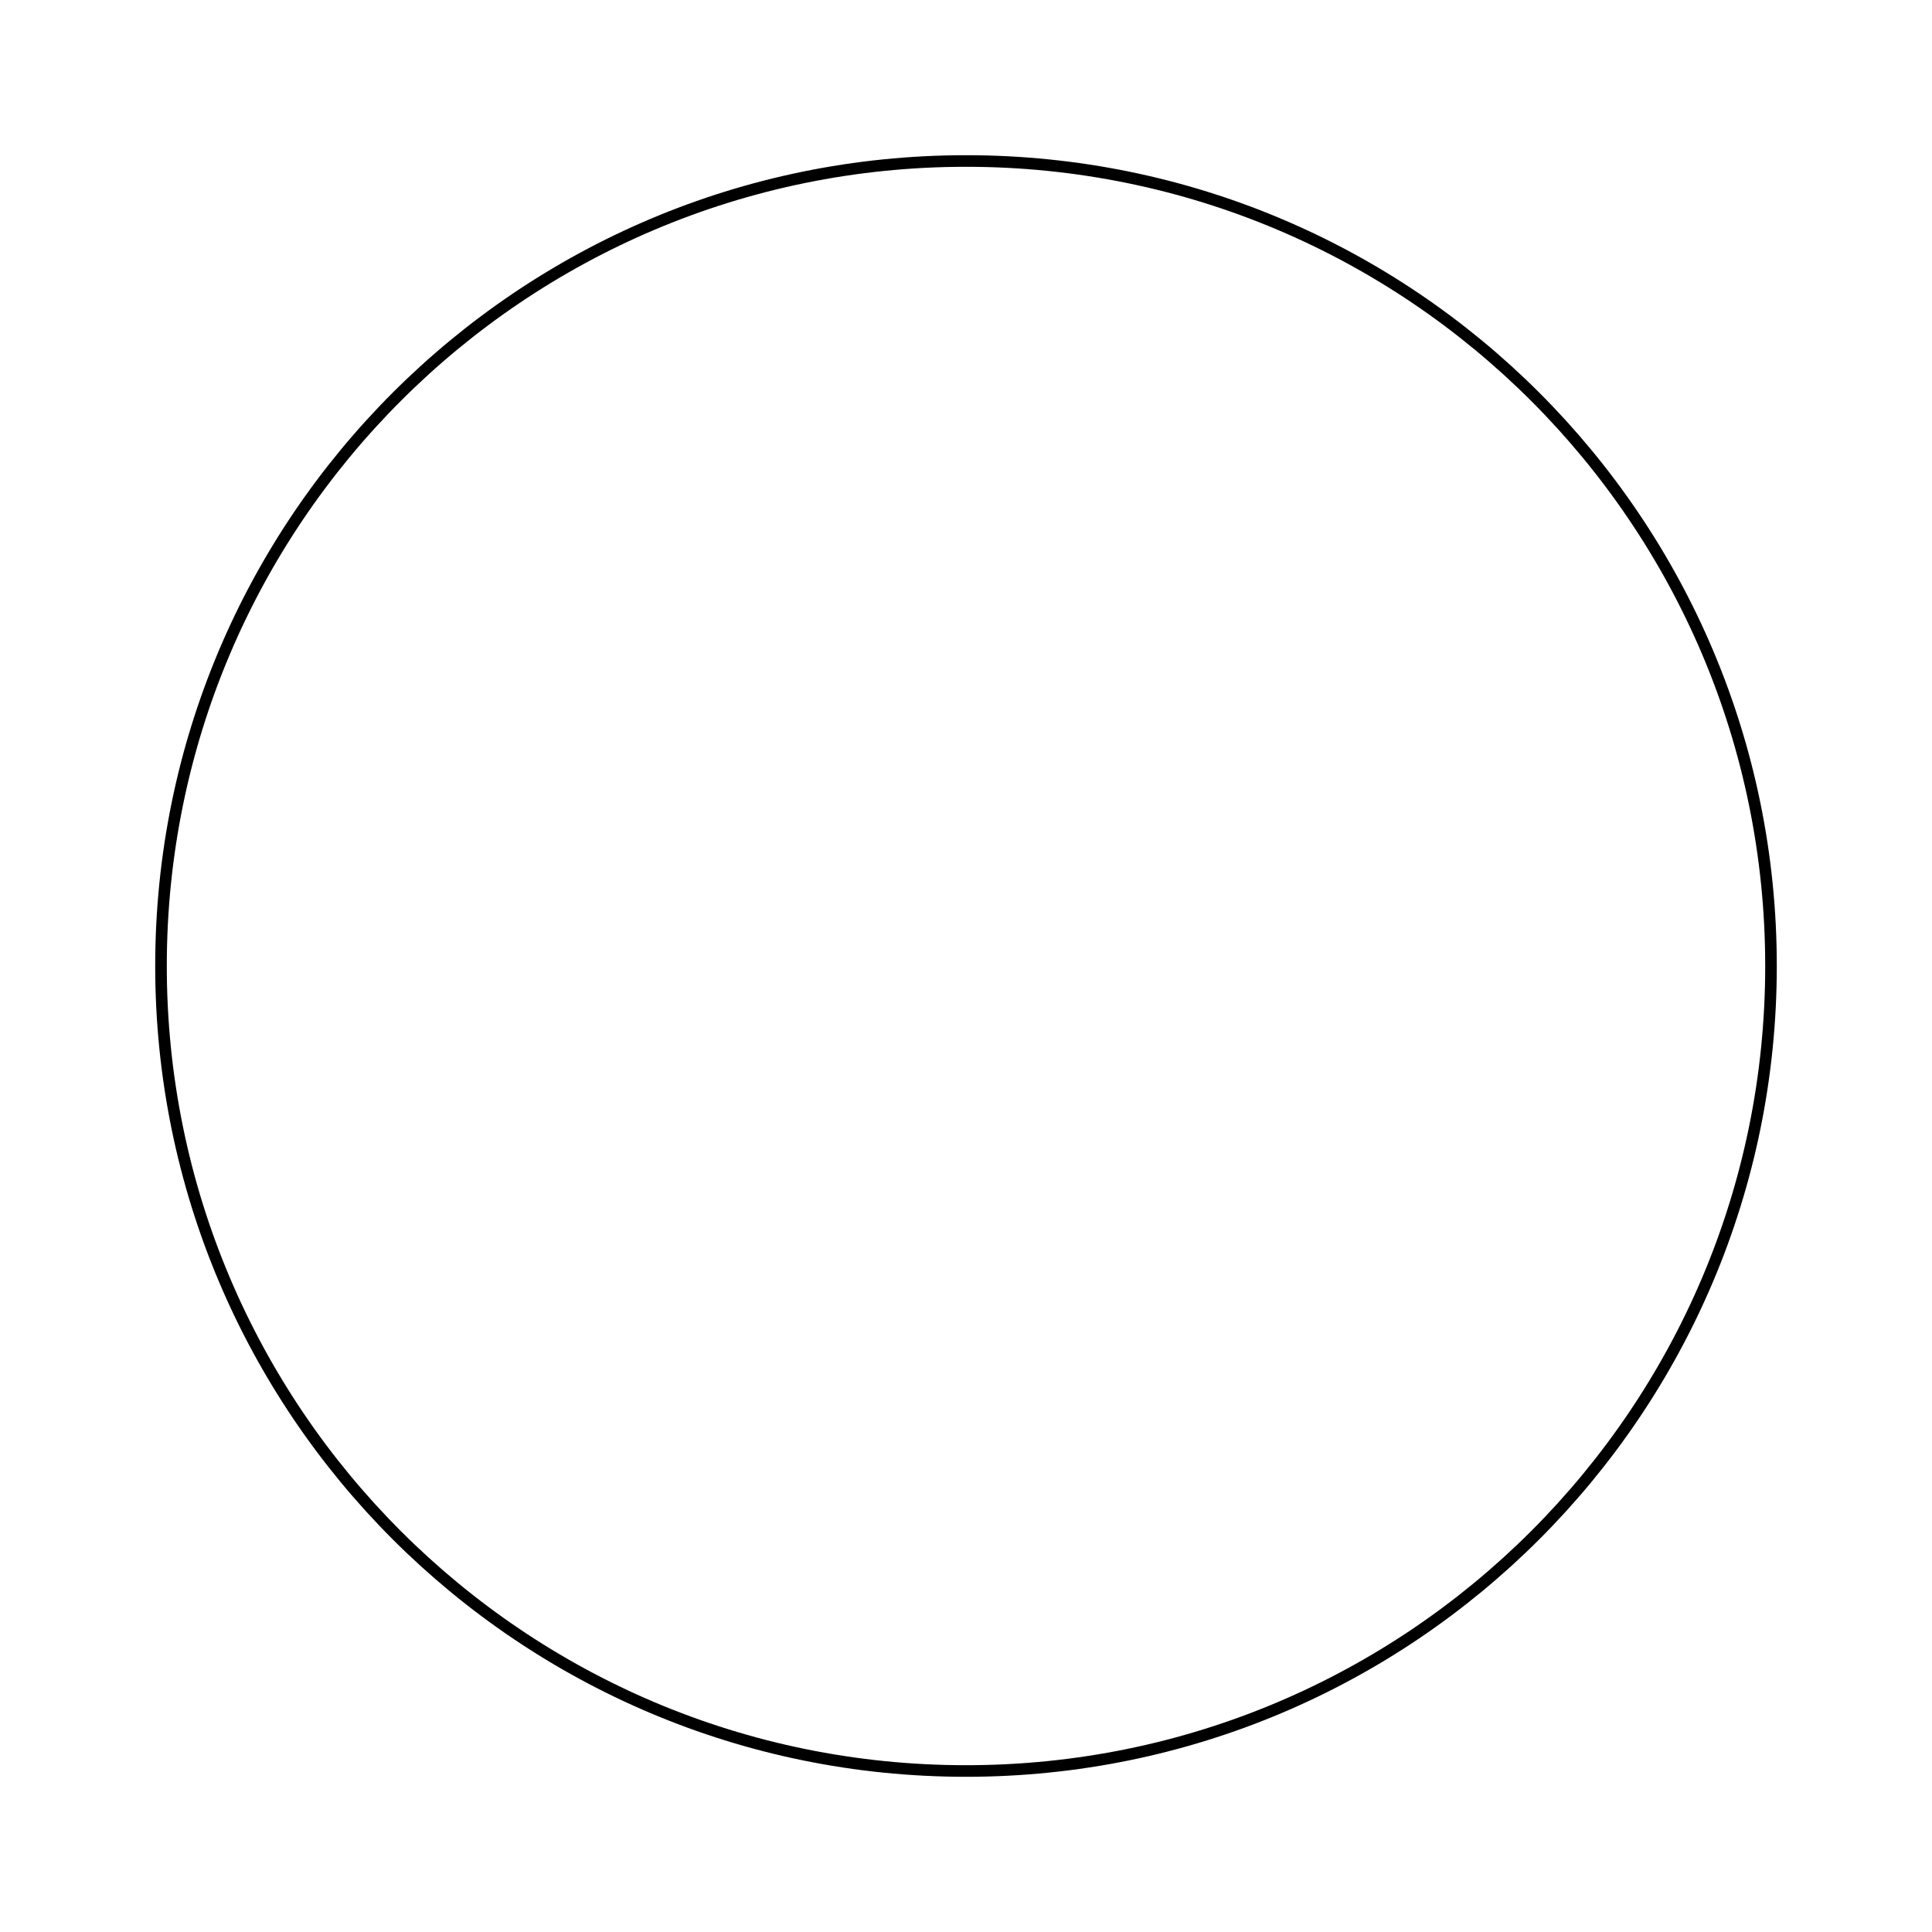
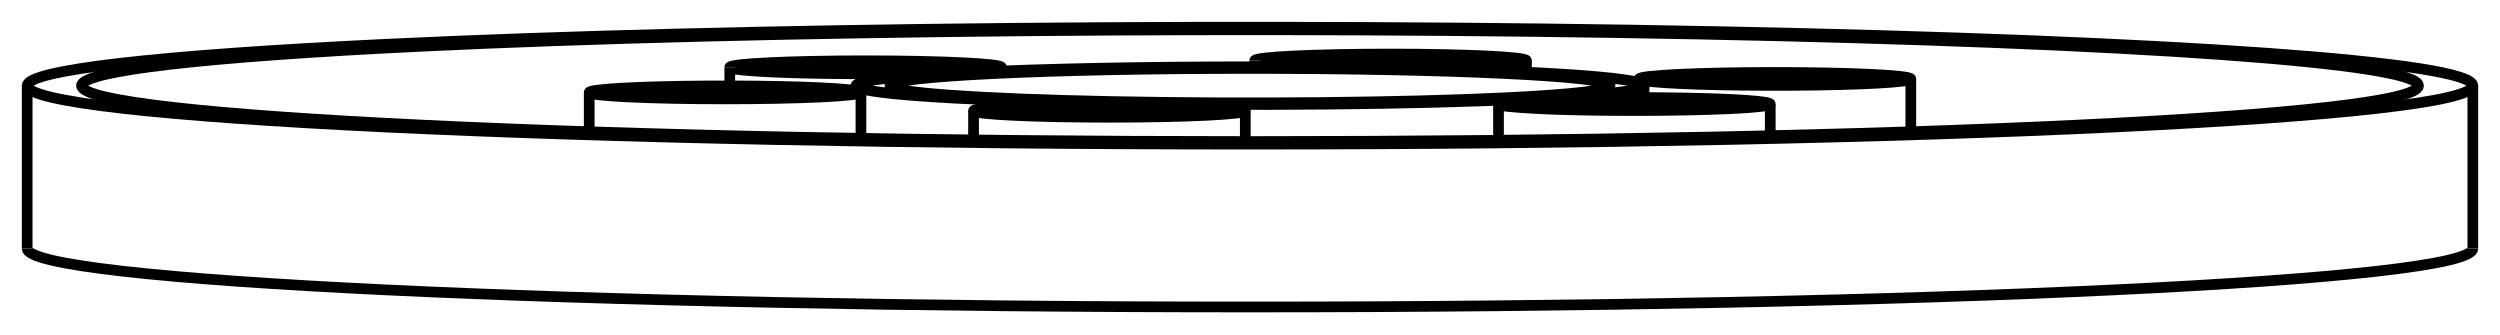
- <svg xmlns="http://www.w3.org/2000/svg" version="1.1" viewBox="-6 -6 12 12" fill="none" stroke="black" stroke-width="0.6%" vector-effect="non-scaling-stroke">
-   <path d="M -5 0 A 5 5 0 0 0 5 0 A 5 5 0 0 0 -5 0 Z" />
+ <svg xmlns="http://www.w3.org/2000/svg" version="1.1" viewBox="-45.983 -6.148 92 12.298" fill="none" stroke="black" stroke-width="0.6%" vector-effect="non-scaling-stroke">
+   <path d="M -31.807 -4.517 A 45 2.152 360 0 1 45.017 -2.996 A 45 2.152 360 0 1 -44.983 -2.996 A 45 2.152 360 0 1 -31.807 -4.517 Z" />
+   <path d="M -44.983 2.997 A 45 2.152 180 0 0 45.017 2.997" />
+   <path d="M -30.392 -4.45 A 43 2.057 360 0 1 43.017 -2.996 A 43 2.057 360 0 1 -42.983 -2.996 A 43 2.057 360 0 1 -30.392 -4.45 Z" />
+   <path d="M 9.388 -2.548 A 13.25 0.634 180 0 0 13.267 -2.996 A 13.25 0.634 180 0 0 -13.233 -2.996 A 13.25 0.634 180 0 0 9.388 -2.548 Z" />
+   <path d="M 10.272 -2.505 A 14.5 0.694 360 0 1 -14.483 -2.996 A 14.5 0.694 360 0 1 14.517 -2.996 A 14.5 0.694 360 0 1 10.272 -2.505 Z" />
+   <path d="M -3.863 -2.303 A 5 0.239 360 0 1 -0.156 -2.072 A 5 0.239 360 0 1 -10.156 -2.072 A 5 0.239 360 0 1 -3.863 -2.303 Z" />
+   <path d="M -14.471 -2.81 A 5 0.239 360 0 1 -14.3 -2.748 A 5 0.239 360 0 1 -24.3 -2.748 A 5 0.239 360 0 1 -14.471 -2.81 Z" />
+   <path d="M 10.626 -2.488 A 5 0.239 360 0 1 19.162 -2.319 A 5 0.239 360 0 1 9.162 -2.319 L 9.162 -0.986" />
+   <path d="M 9.162 -2.319 A 5 0.239 360 0 1 10.626 -2.488" />
+   <path d="M 14.506 -3.182 A 5 0.239 360 0 1 14.335 -3.243 L 14.335 -3.105" />
+   <path d="M 14.335 -3.243 A 5 0.239 360 0 1 24.335 -3.243 L 24.335 -1.299" />
+   <path d="M 24.335 -3.243 A 5 0.239 360 0 1 14.506 -3.182" />
+   <path d="M -10.591 -3.503 A 5 0.239 360 0 1 -19.127 -3.672 L -19.127 -2.987" />
+   <path d="M -19.127 -3.672 A 5 0.239 360 0 1 -9.127 -3.672 L -9.127 -3.534" />
+   <path d="M -9.127 -3.672 A 5 0.239 360 0 1 -10.591 -3.503" />
+   <path d="M 3.898 -3.689 A 5 0.239 360 0 1 0.191 -3.92 L 0.191 -3.689" />
+   <path d="M 0.191 -3.92 A 5 0.239 360 1 1 10.191 -3.92 L 10.191 -3.49" />
+   <path d="M 10.191 -3.92 A 5 0.239 360 0 1 3.898 -3.689" />
+   <path d="M -4.121 -2.256 A 4 0.191 360 0 1 -1.156 -2.072 A 4 0.191 360 0 1 -9.156 -2.072 A 4 0.191 360 0 1 -4.121 -2.256 Z" />
+   <path d="M -15.437 -2.798 A 4 0.191 360 0 1 -15.3 -2.748 A 4 0.191 360 0 1 -23.3 -2.748 A 4 0.191 360 0 1 -15.437 -2.798 Z" />
+   <path d="M 11.333 -2.455 A 4 0.191 360 0 1 18.162 -2.319 A 4 0.191 360 0 1 10.162 -2.319 A 4 0.191 360 0 1 11.333 -2.455 Z" />
+   <path d="M 15.472 -3.194 A 4 0.191 360 0 1 15.335 -3.243 A 4 0.191 360 0 1 23.335 -3.243 A 4 0.191 360 0 1 15.472 -3.194 Z" />
+   <path d="M -11.298 -3.537 A 4 0.191 360 0 1 -18.127 -3.672 A 4 0.191 360 0 1 -10.127 -3.672 A 4 0.191 360 0 1 -11.298 -3.537 Z" />
+   <path d="M 4.156 -3.735 A 4 0.191 360 0 1 1.191 -3.92 A 4 0.191 360 1 1 9.191 -3.92 A 4 0.191 360 0 1 4.156 -3.735 Z" />
+   <path d="M -44.983 -2.996 L -44.983 2.997" />
+   <path d="M 45.017 -2.996 L 45.017 2.997" />
+   <path d="M -14.483 -2.996 L -14.483 -2.812" />
+   <path d="M 14.517 -2.996 L 14.517 -2.558" />
+   <path d="M -10.156 -2.072 L -10.156 -0.997" />
+   <path d="M -0.156 -2.072 L -0.156 -0.939" />
+   <path d="M -24.3 -2.748 L -24.3 -1.299" />
+   <path d="M -14.3 -2.748 L -14.3 -1.056" />
+   <path d="M 19.162 -2.319 L 19.162 -1.154" />
</svg>
